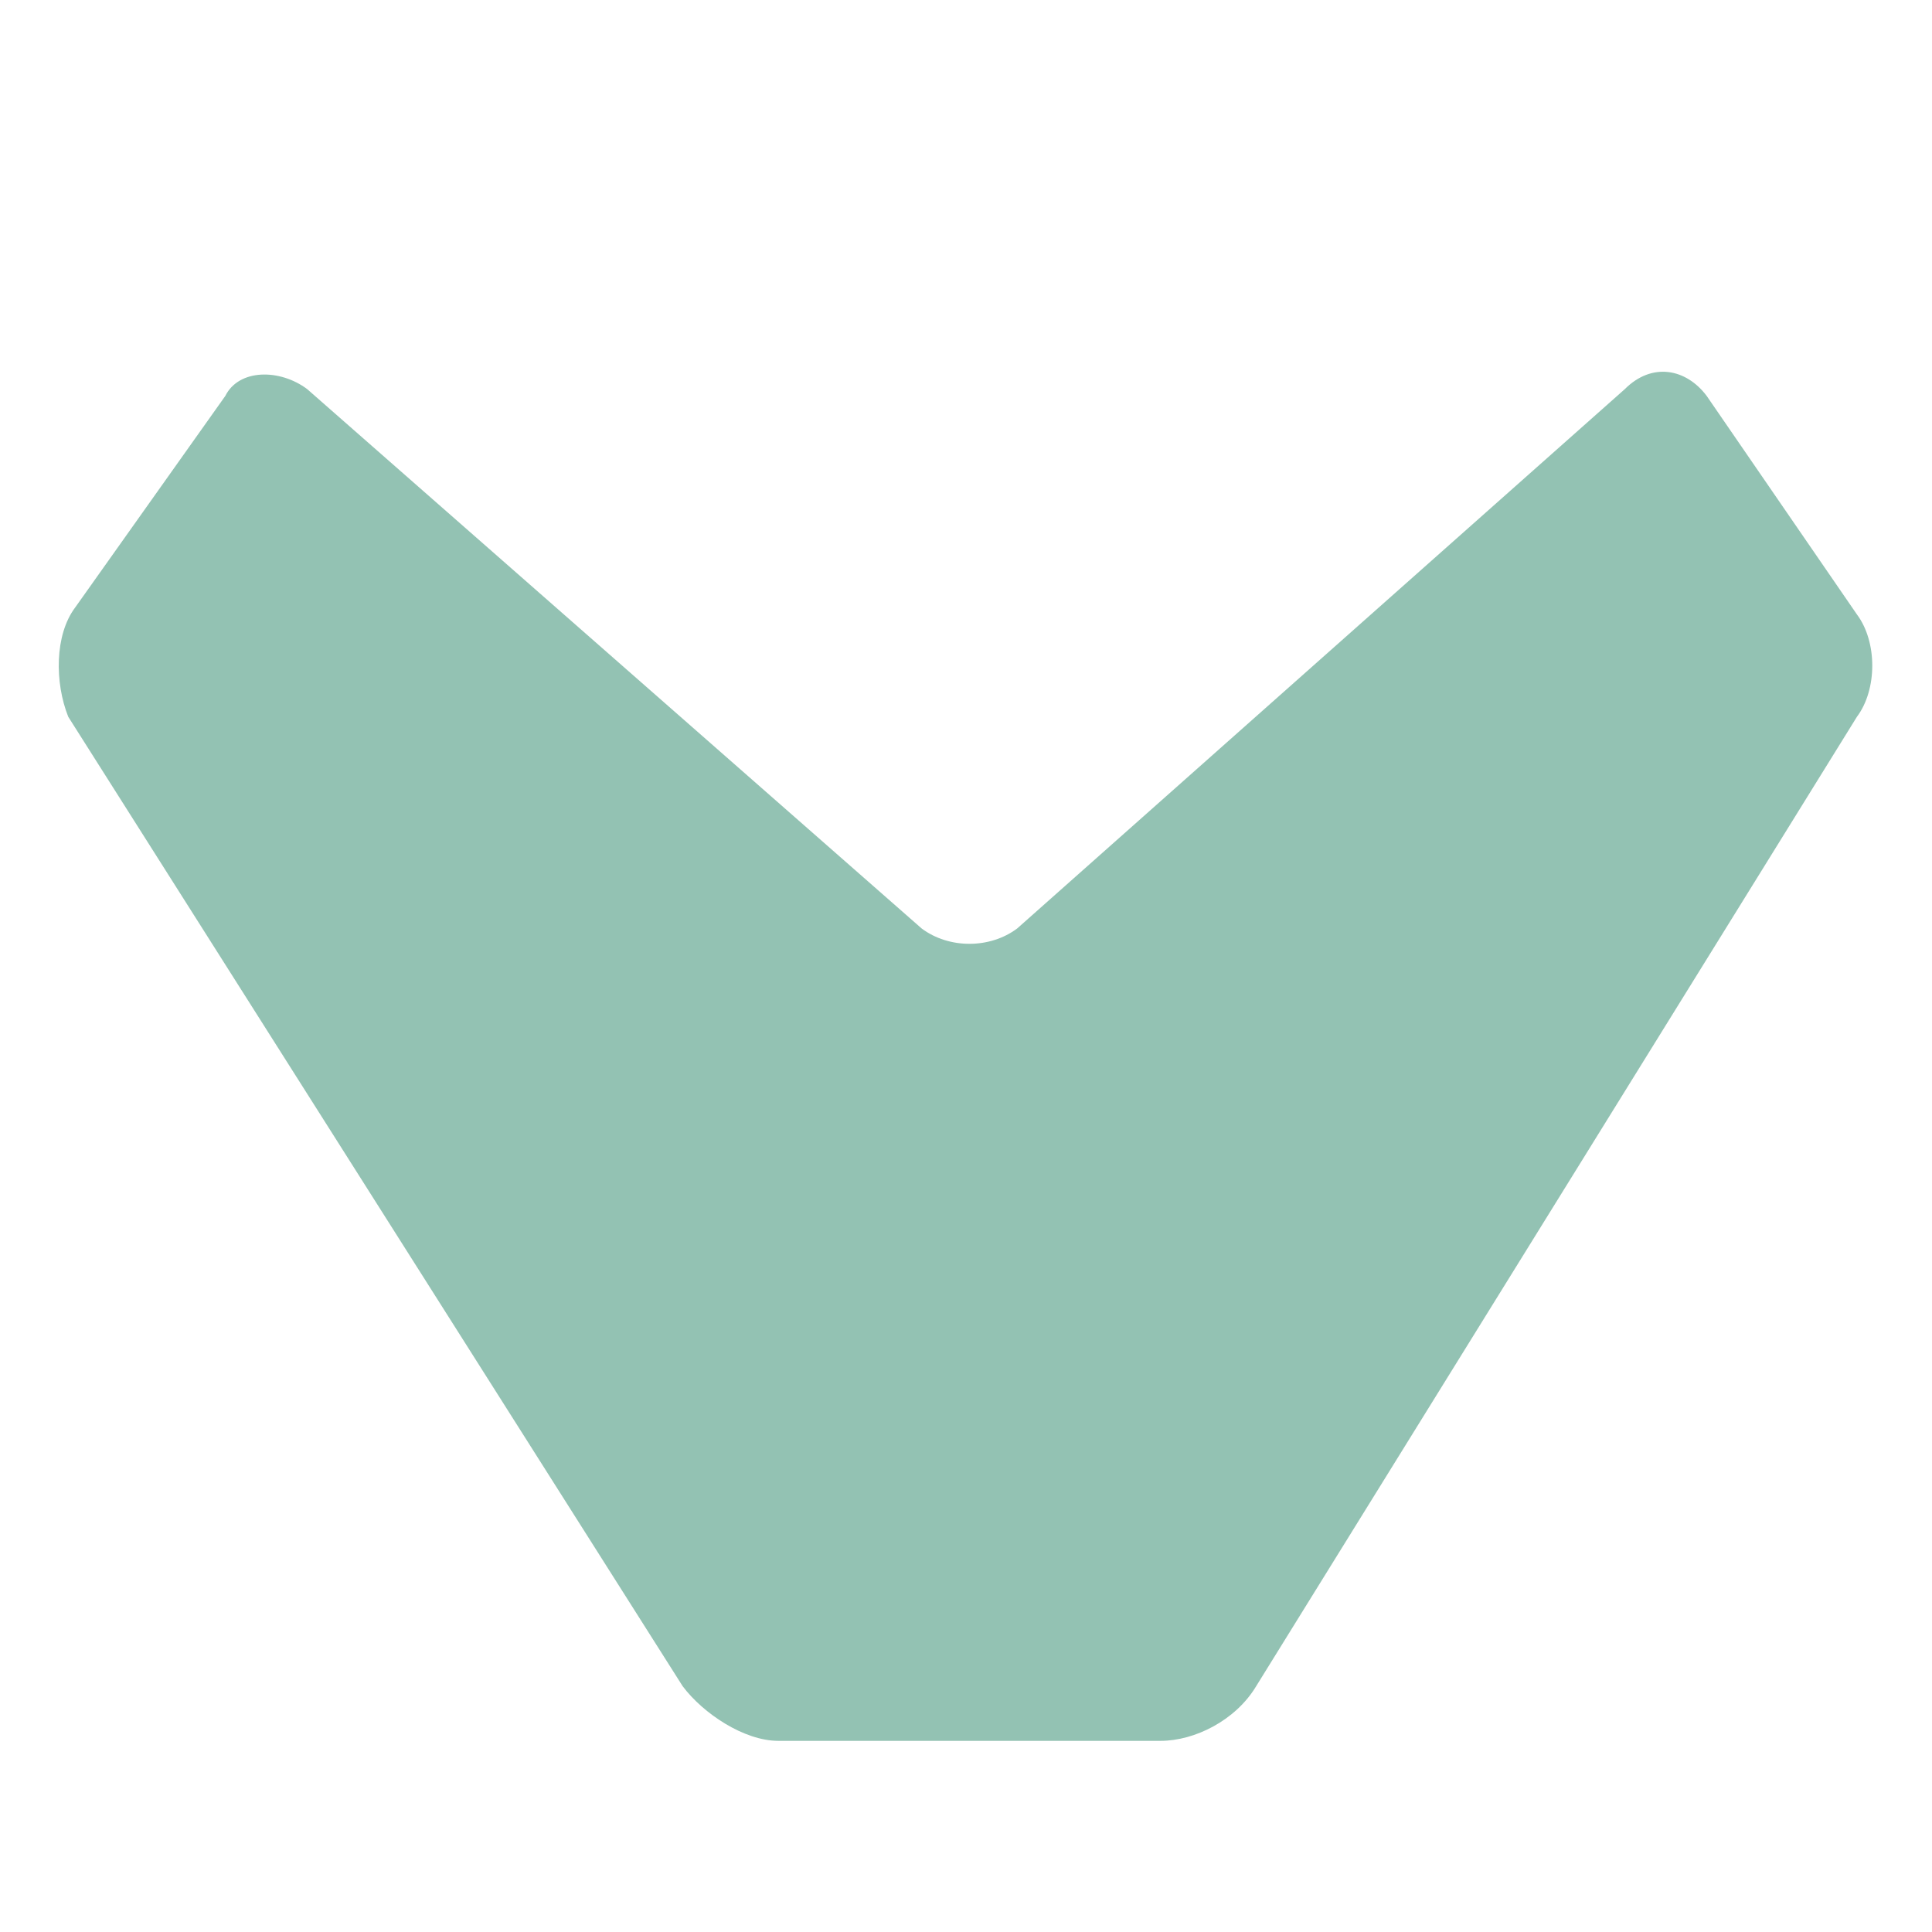
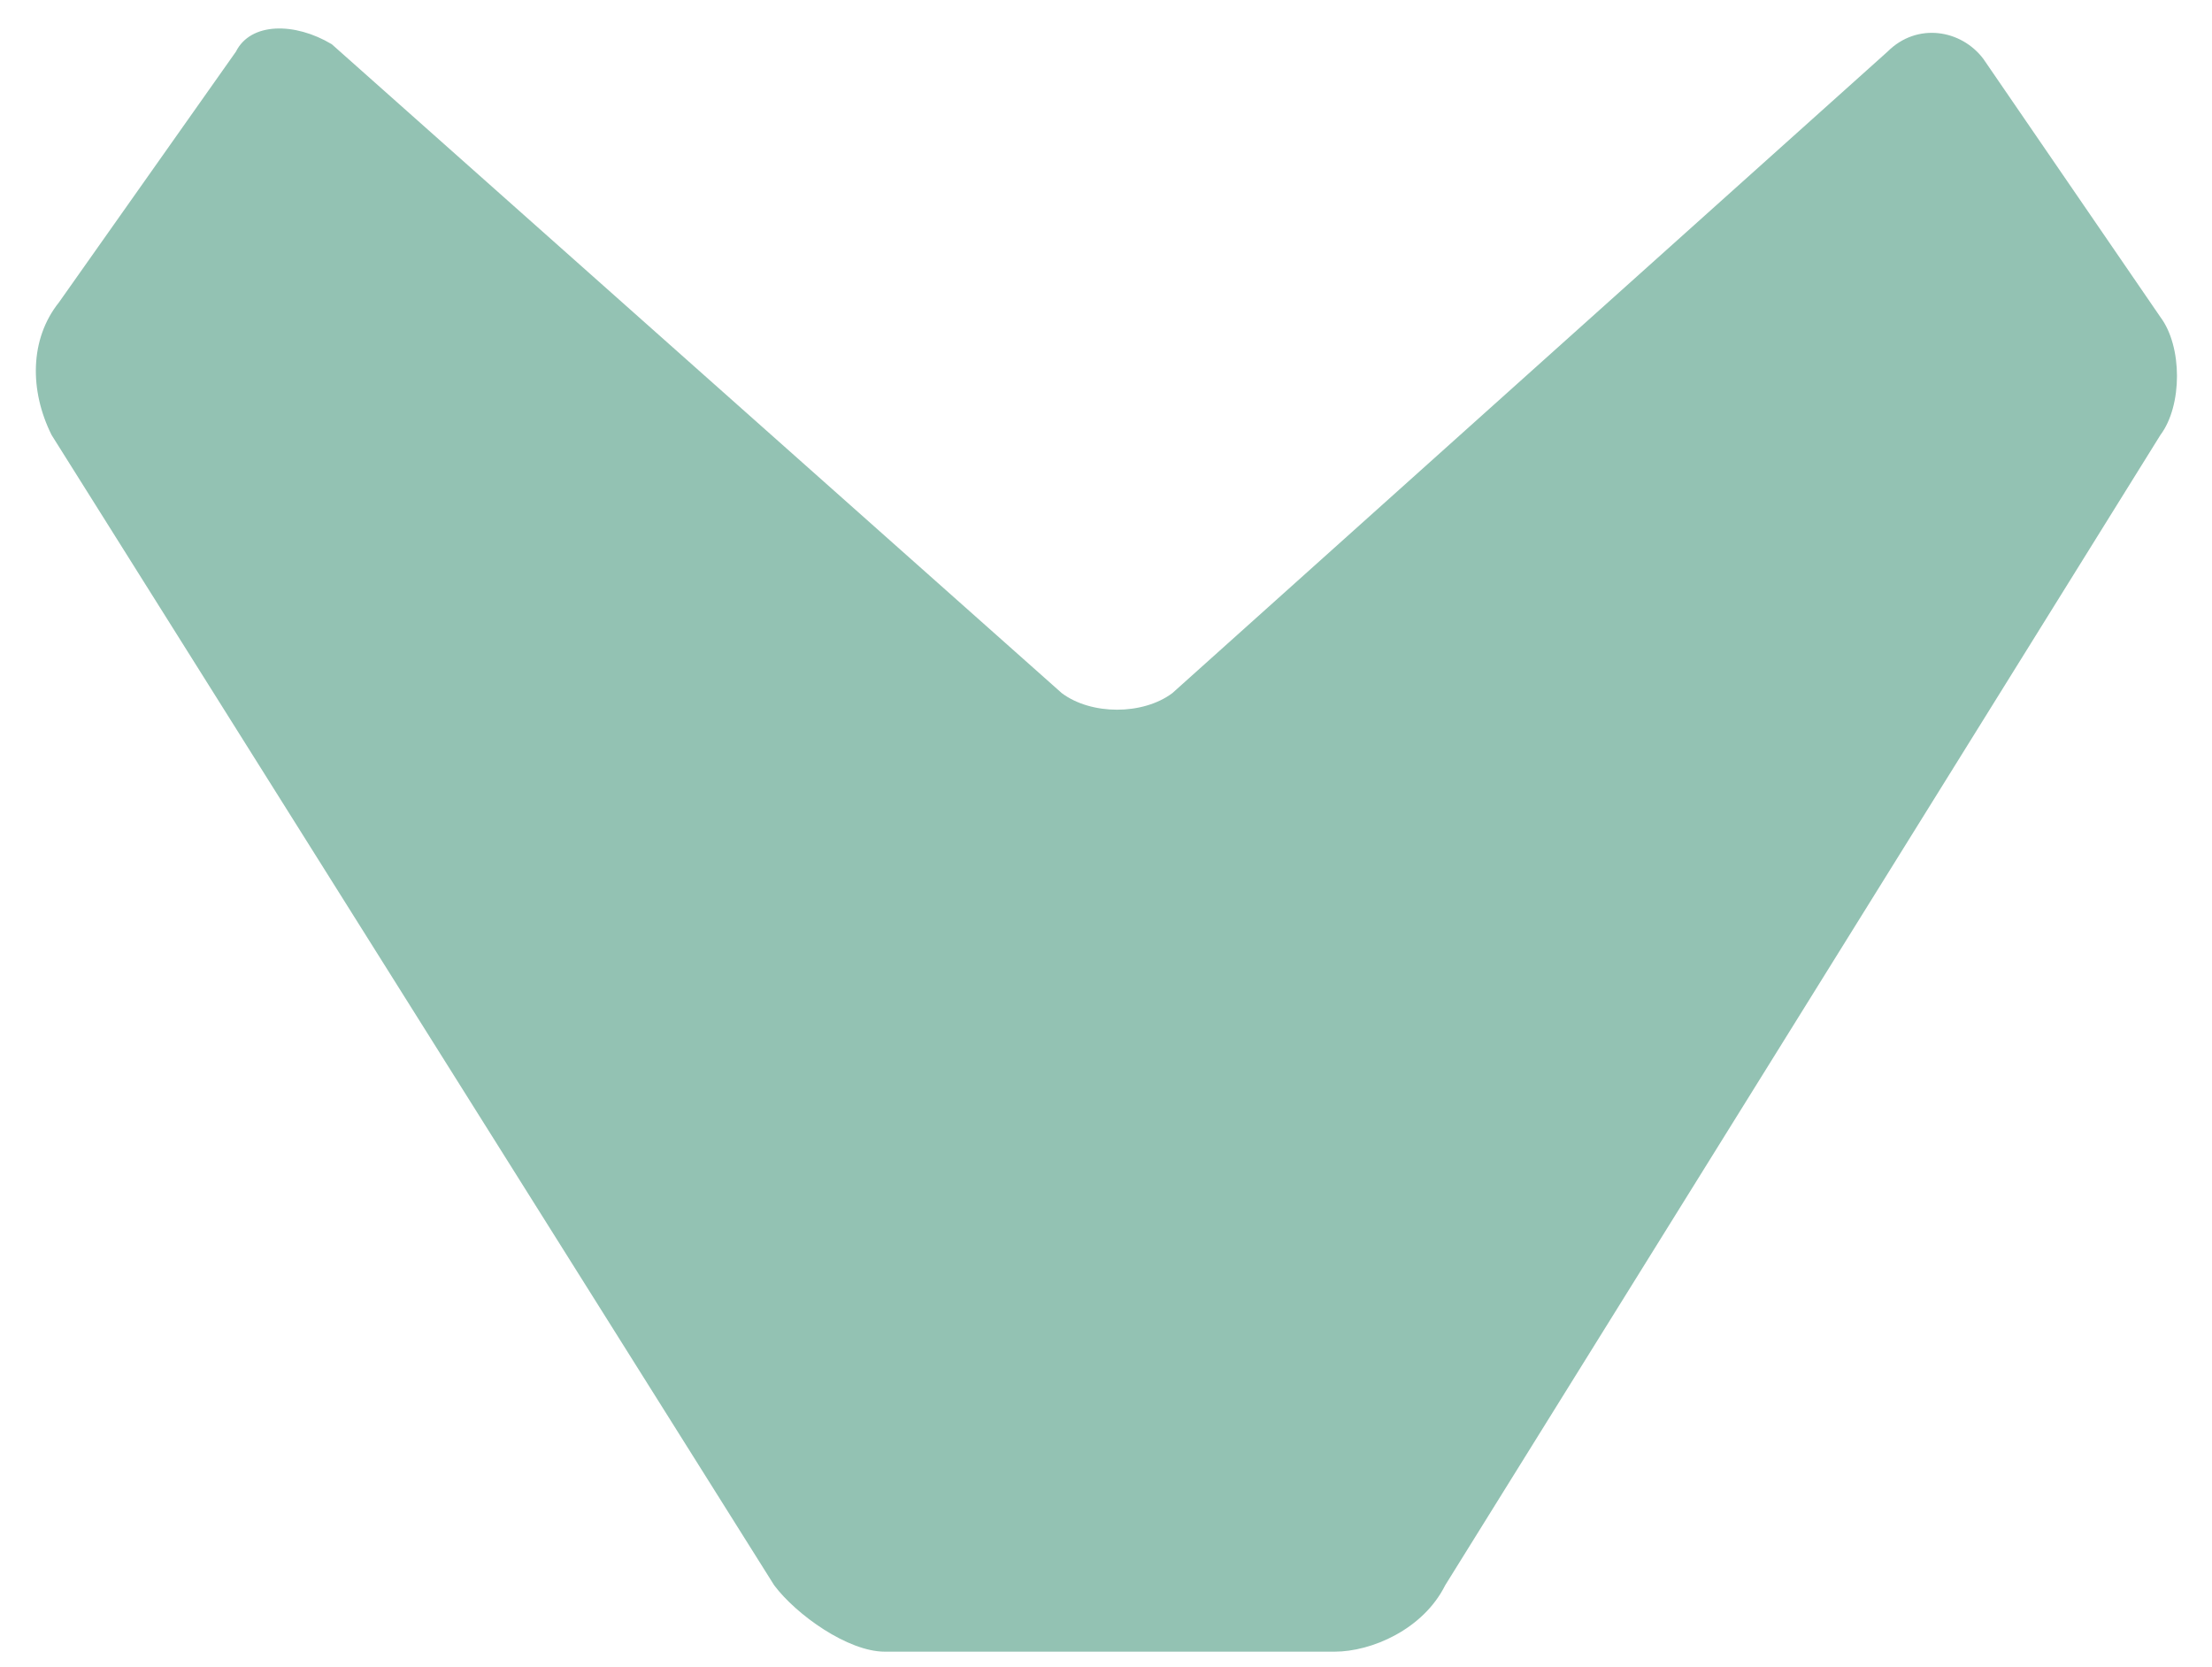
- <svg xmlns="http://www.w3.org/2000/svg" version="1.1" id="Capa_1" x="0px" y="0px" viewBox="0 0 28.3 28.3" style="enable-background:new 0 0 28.3 28.3;" xml:space="preserve">
+ <svg xmlns="http://www.w3.org/2000/svg" version="1.1" id="Capa_1" x="0px" y="0px" viewBox="0 0 30 22.6" style="enable-background:new 0 0 30 22.6;" xml:space="preserve">
  <style type="text/css">
	.st0{fill:#93C2B3;}
</style>
-   <path class="st0" d="M27.2,10.5c0.3-0.4,0.3-1.1,0-1.5L25,5.8c-0.3-0.4-0.8-0.5-1.2-0.1l-8.9,7.9c-0.4,0.3-1,0.3-1.4,0L4.5,5.7  c-0.4-0.3-1-0.3-1.2,0.1L1.1,8.9C0.8,9.3,0.8,10,1,10.5L10,24.7c0.3,0.4,0.9,0.8,1.4,0.8h5.6c0.5,0,1.1-0.3,1.4-0.8L27.2,10.5z" />
+   <path class="st0" d="M29.3,5.9c0.3-0.4,0.3-1.2,0-1.6l-2.4-3.5c-0.3-0.4-0.9-0.5-1.3-0.1l-9.7,8.7c-0.4,0.3-1.1,0.3-1.5,0L4.5,0.6  C4,0.3,3.4,0.3,3.2,0.7L0.8,4.1C0.4,4.6,0.4,5.3,0.7,5.9l9.8,15.6c0.3,0.4,1,0.9,1.5,0.9h6.1c0.5,0,1.2-0.3,1.5-0.9L29.3,5.9z" />
</svg>
